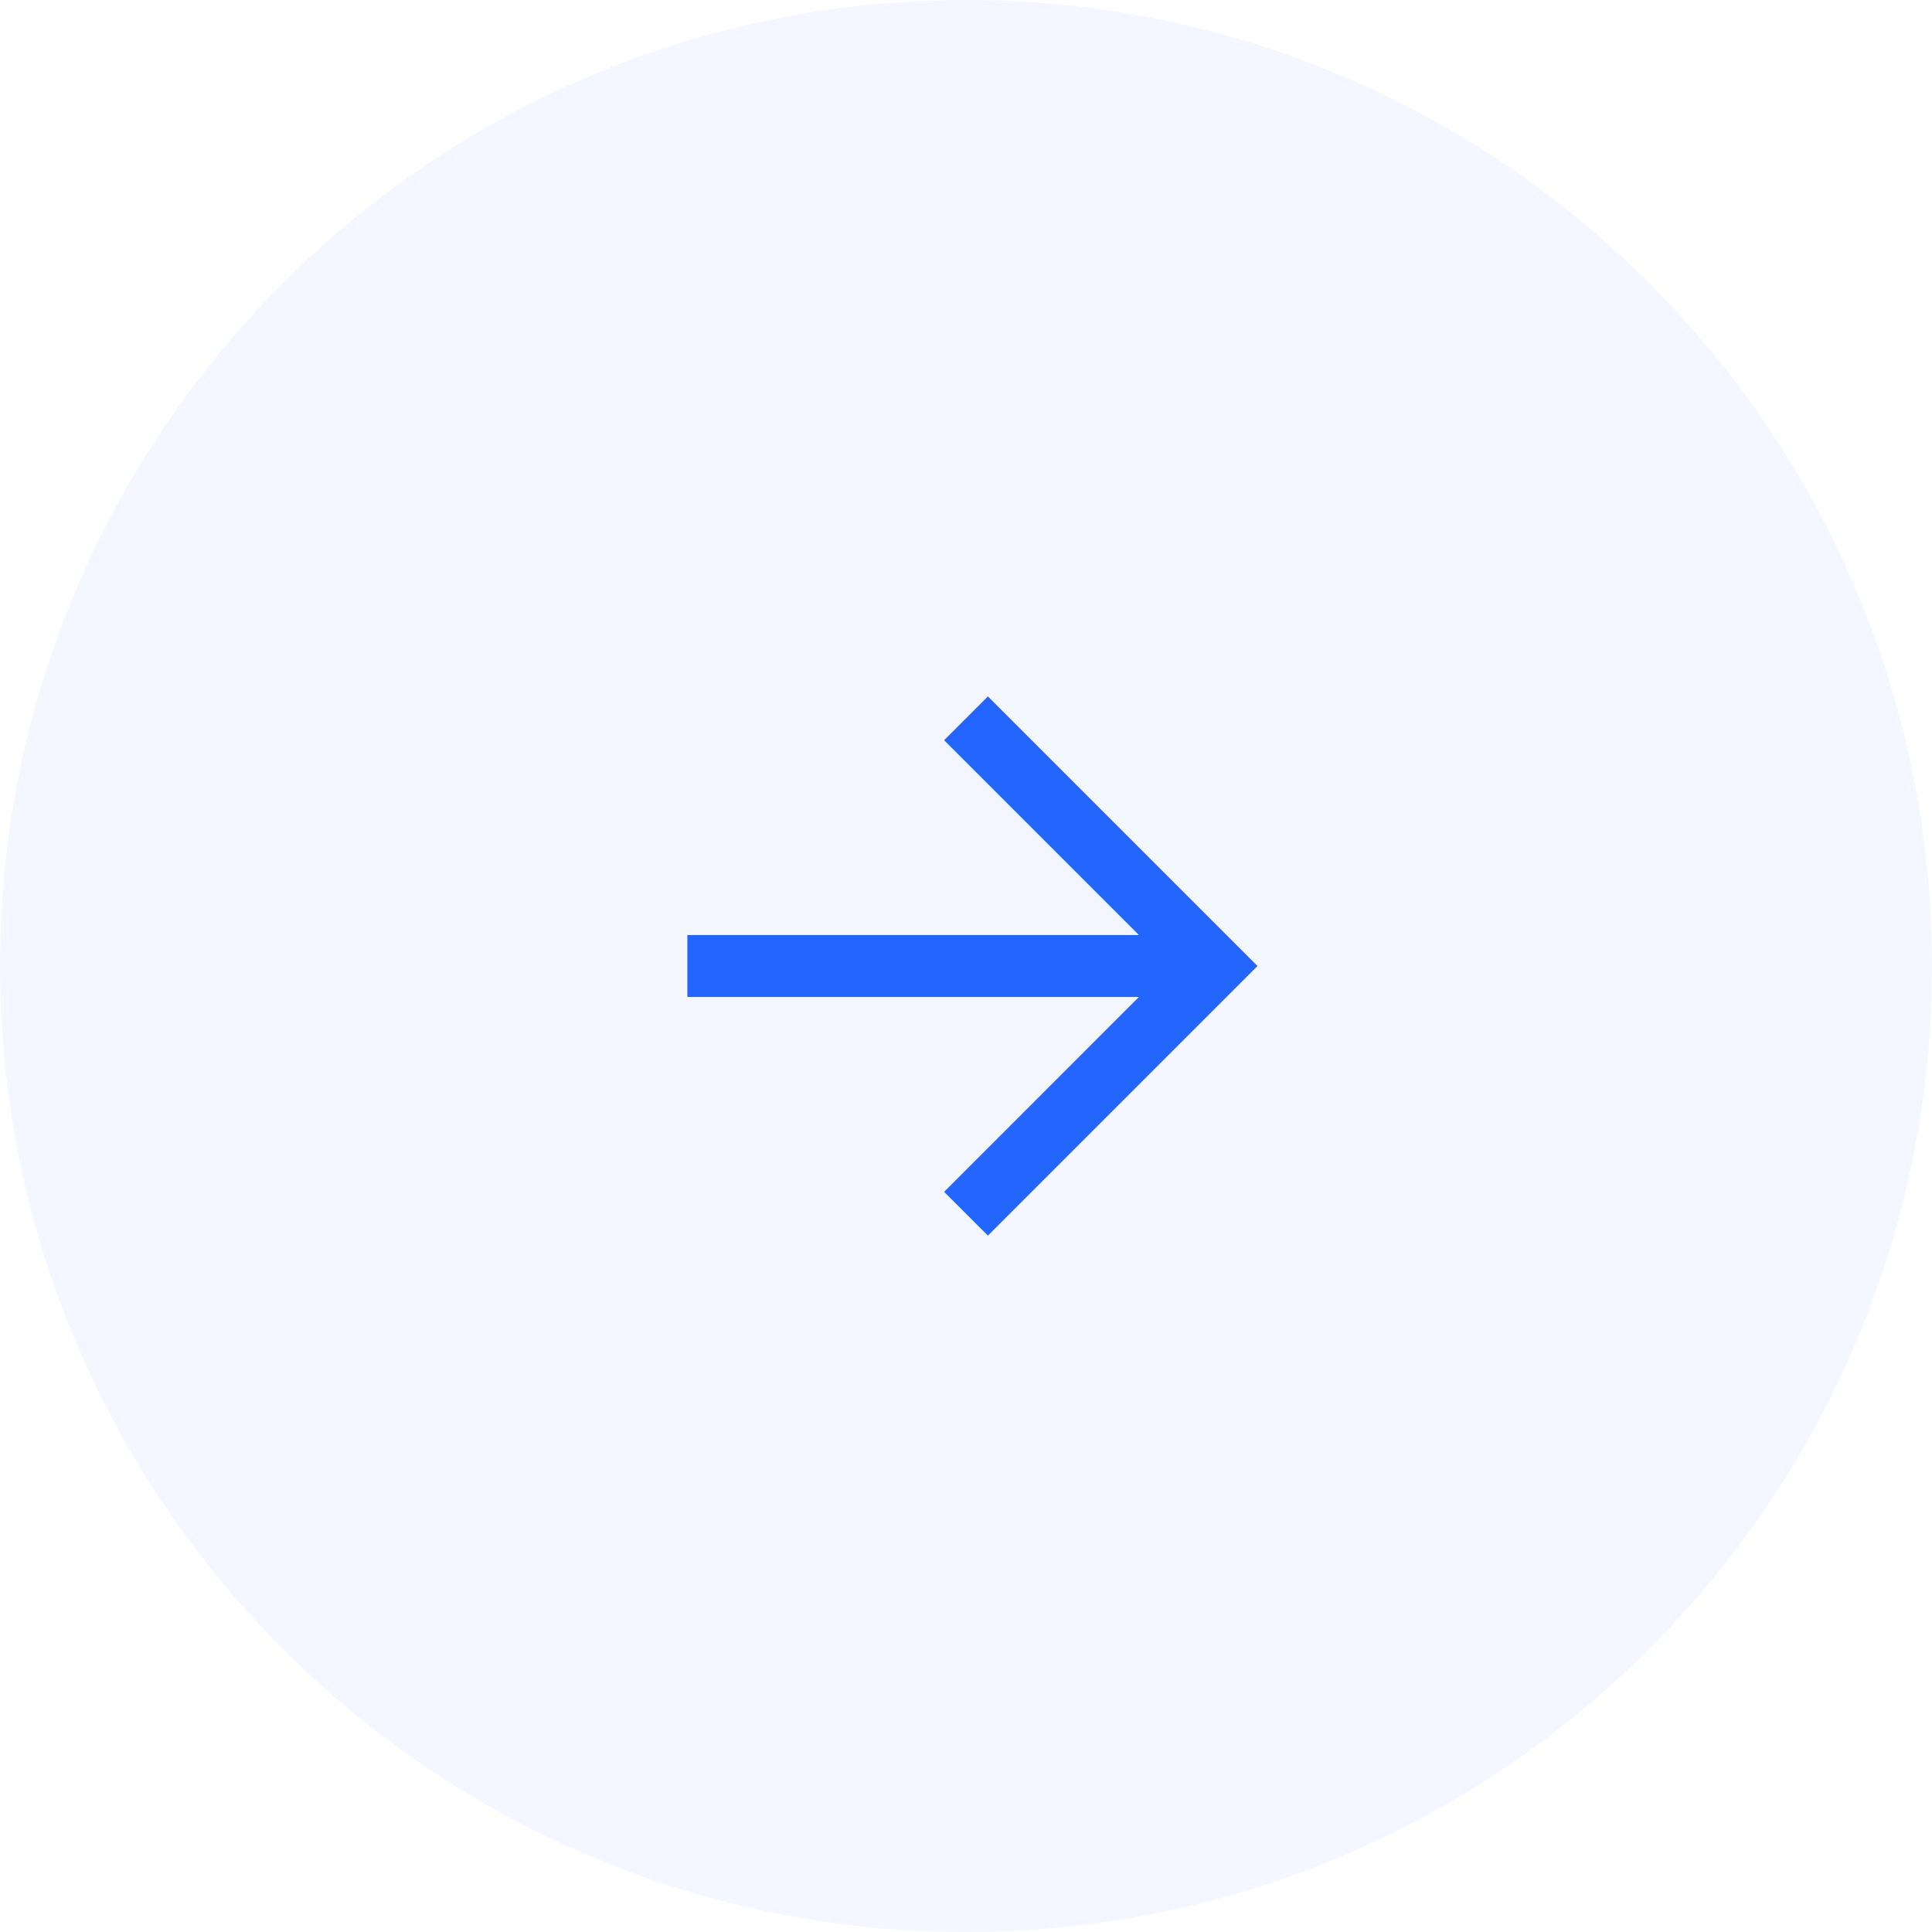
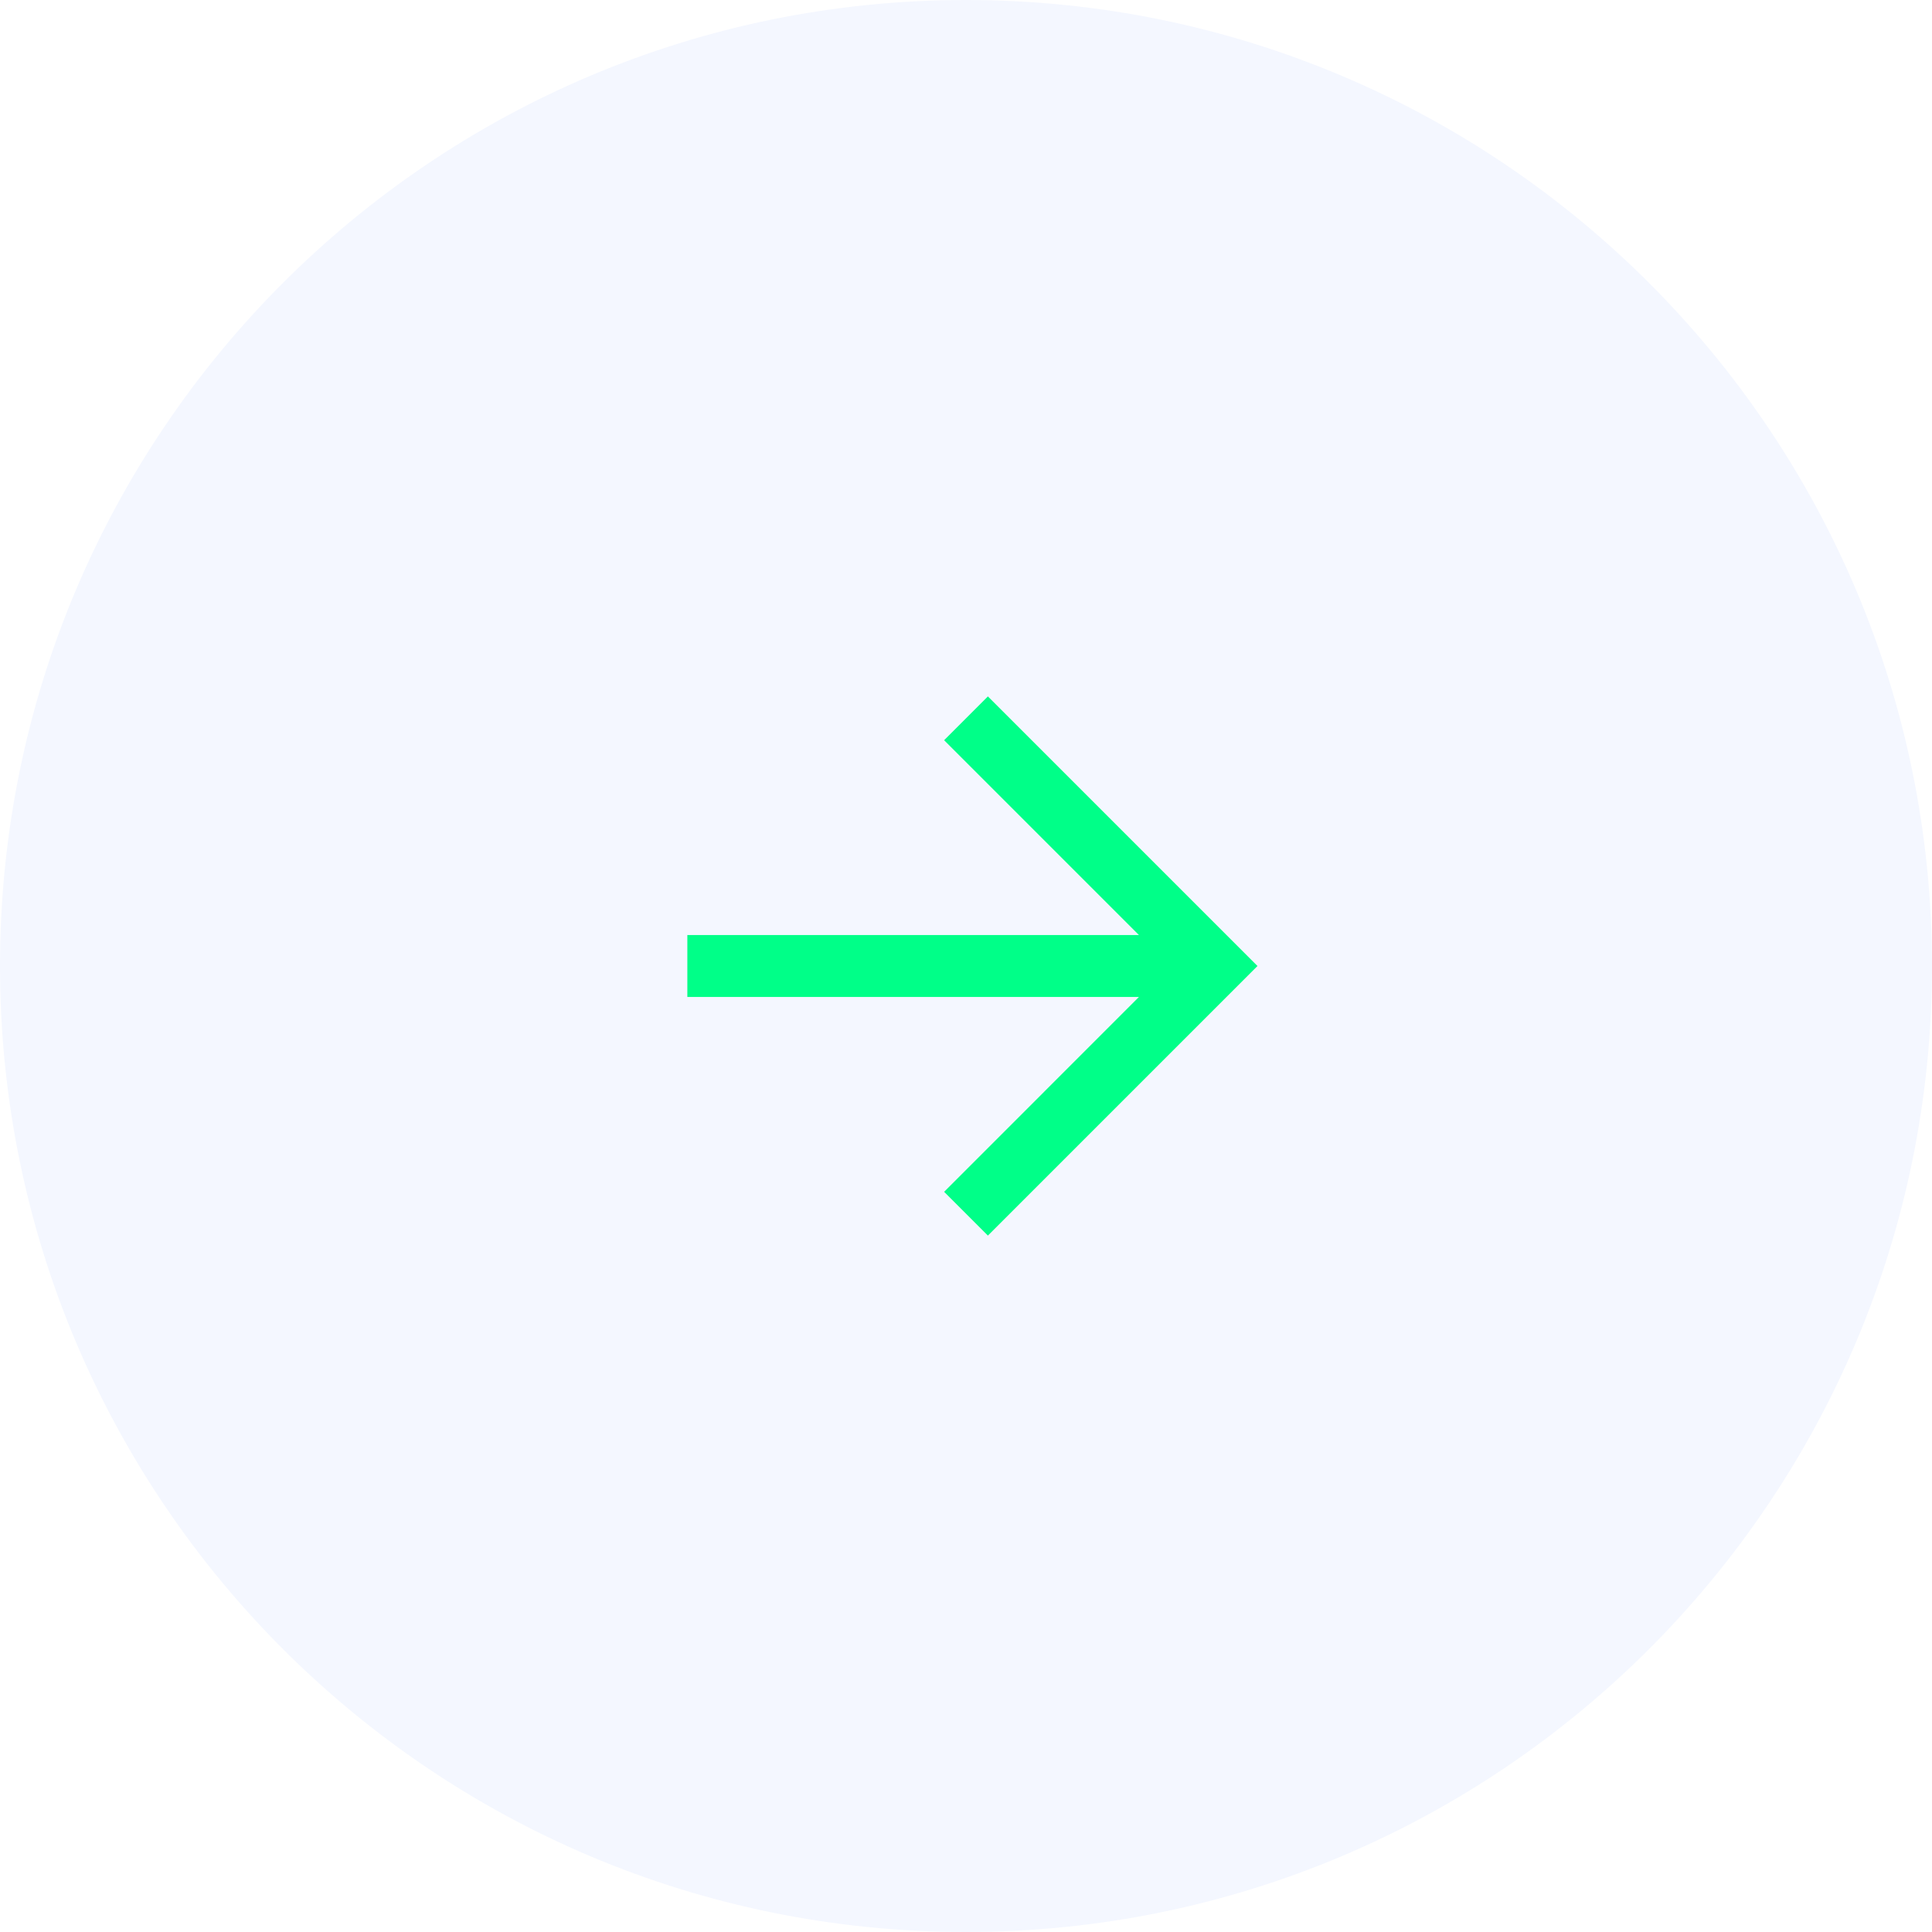
<svg xmlns="http://www.w3.org/2000/svg" width="52" height="52" viewBox="0 0 52 52" fill="none">
  <circle r="26" transform="matrix(-1 0 0 1 26 26)" fill="#F4F7FF" />
-   <path fill="#2266FF" fill-rule="evenodd" clip-rule="evenodd" d="M30.655 26.833H18.5V25.167H30.655L25.411 19.923L26.589 18.744L33.845 26L26.589 33.256L25.411 32.078L30.655 26.833Z" />
+   <path fill="#00ff88" fill-rule="evenodd" clip-rule="evenodd" d="M30.655 26.833H18.5V25.167H30.655L25.411 19.923L26.589 18.744L33.845 26L26.589 33.256L25.411 32.078L30.655 26.833Z" />
</svg>
